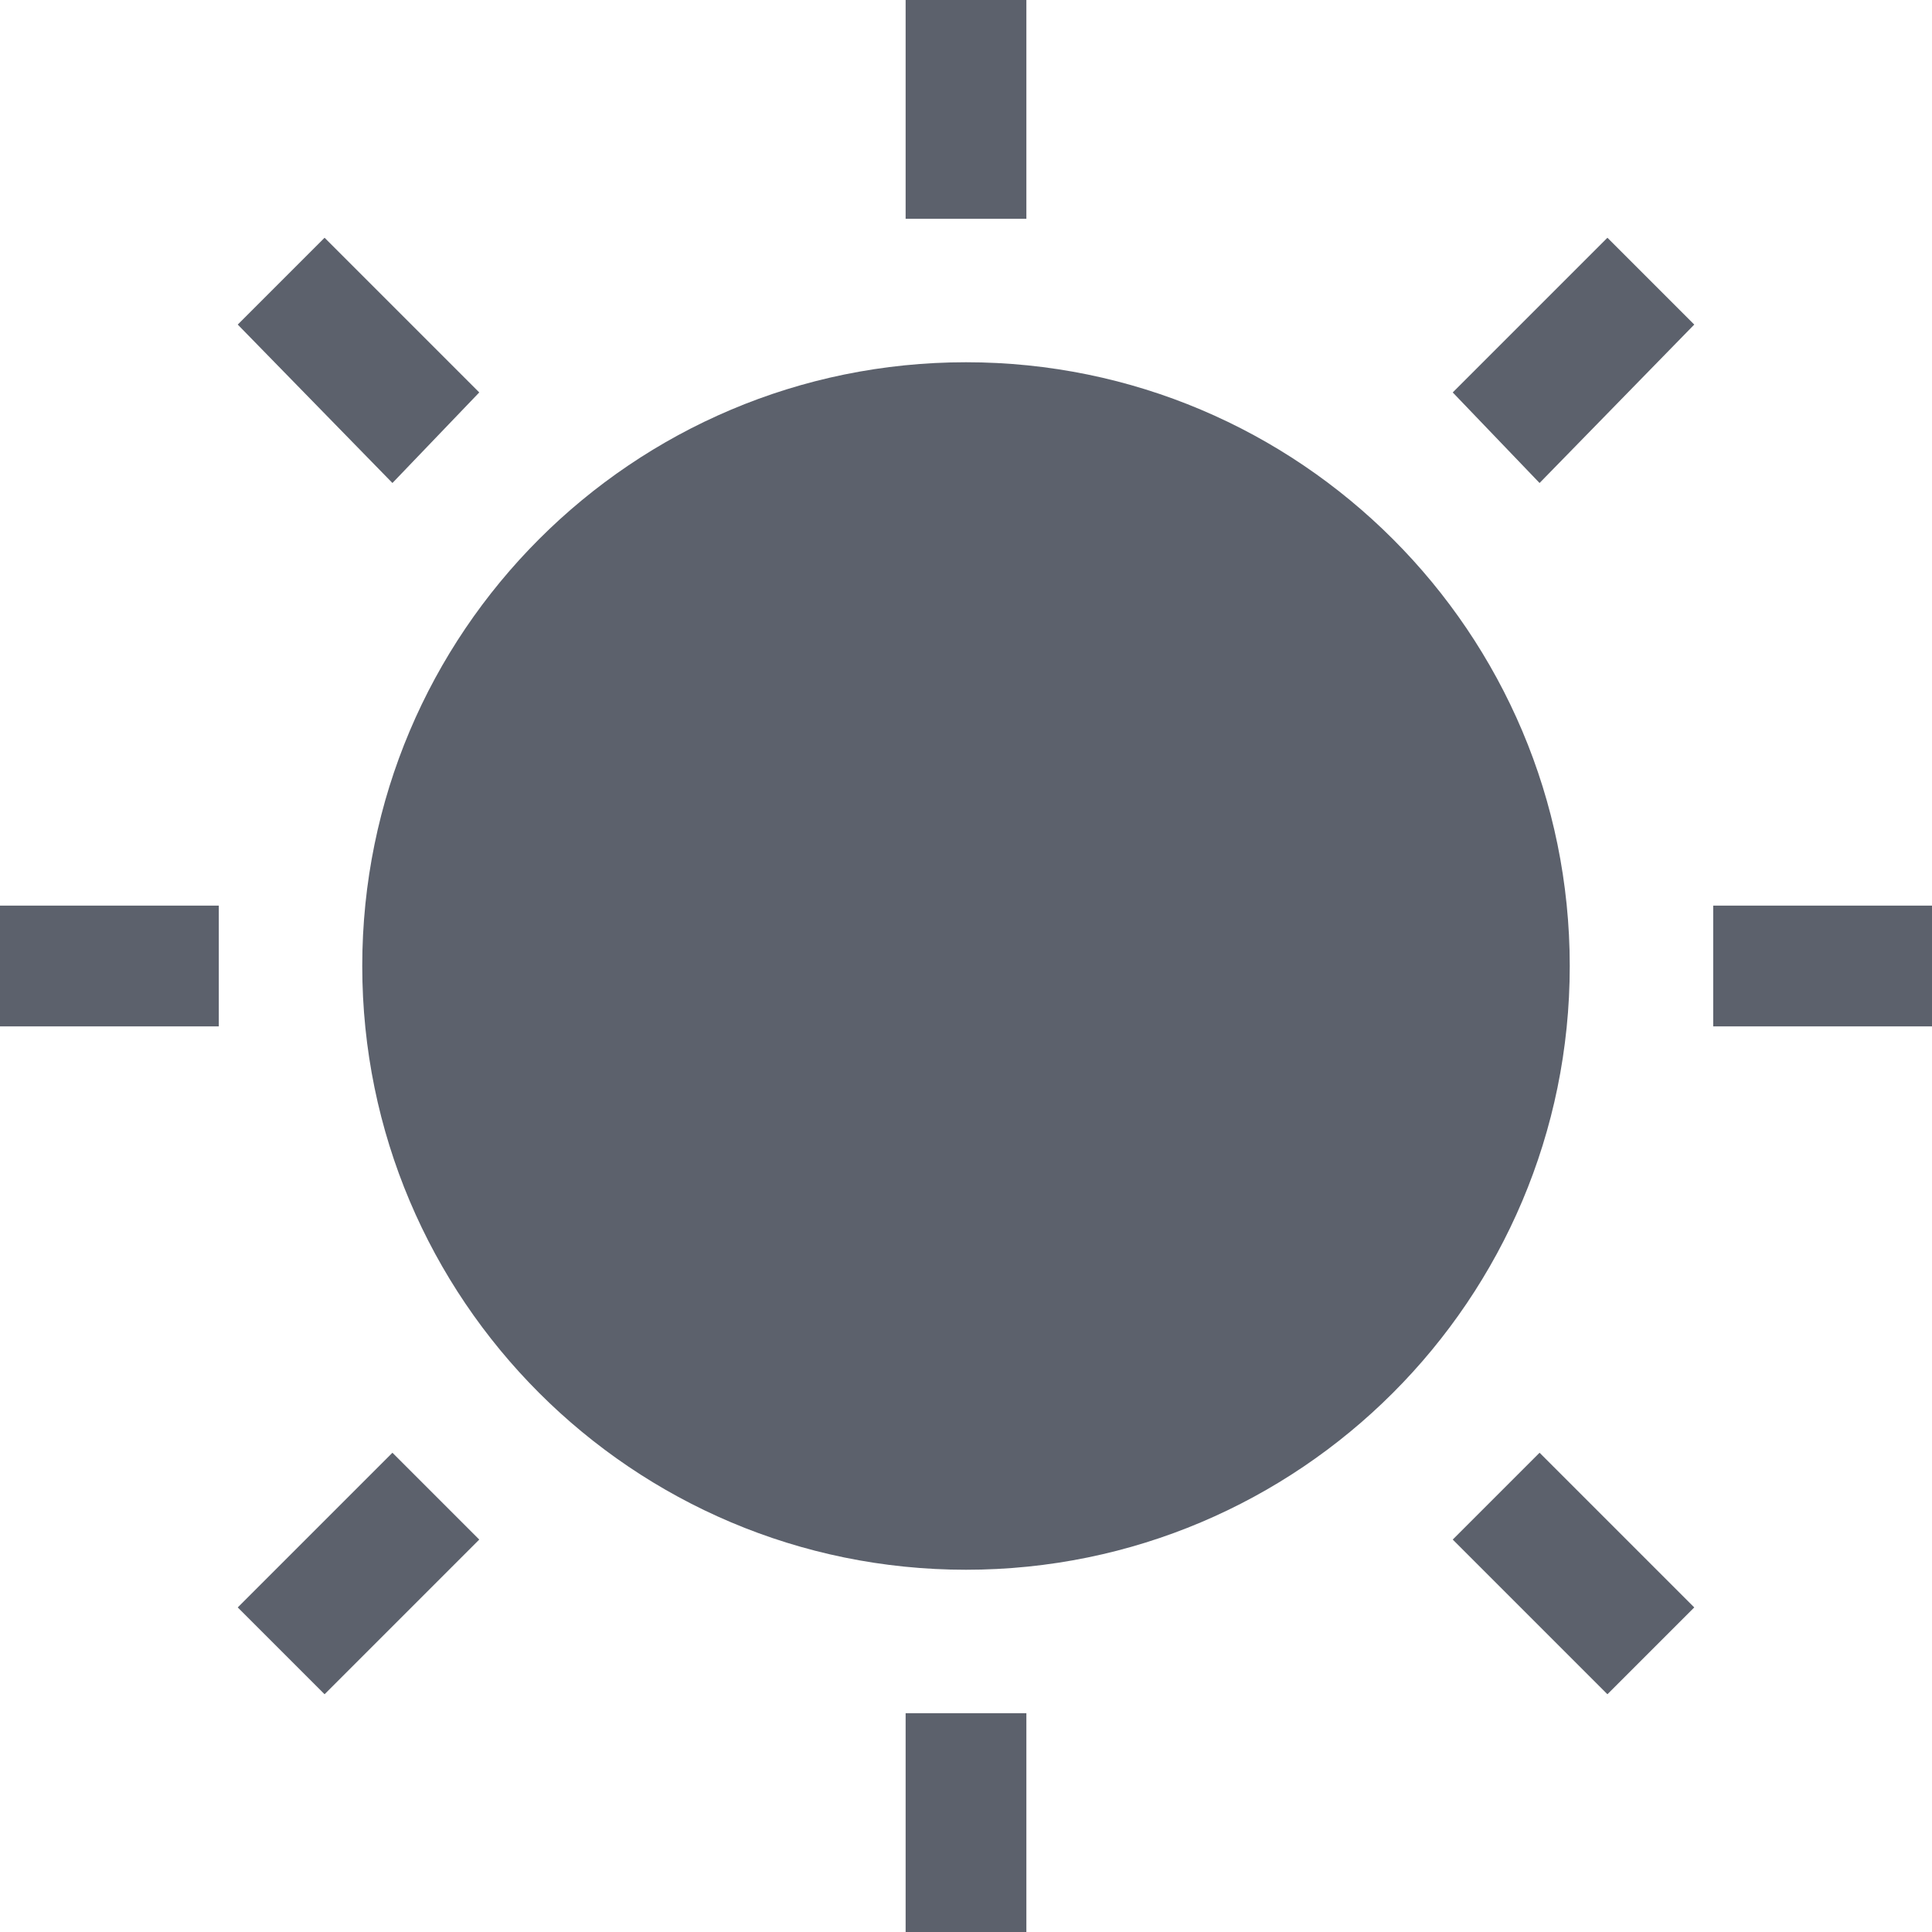
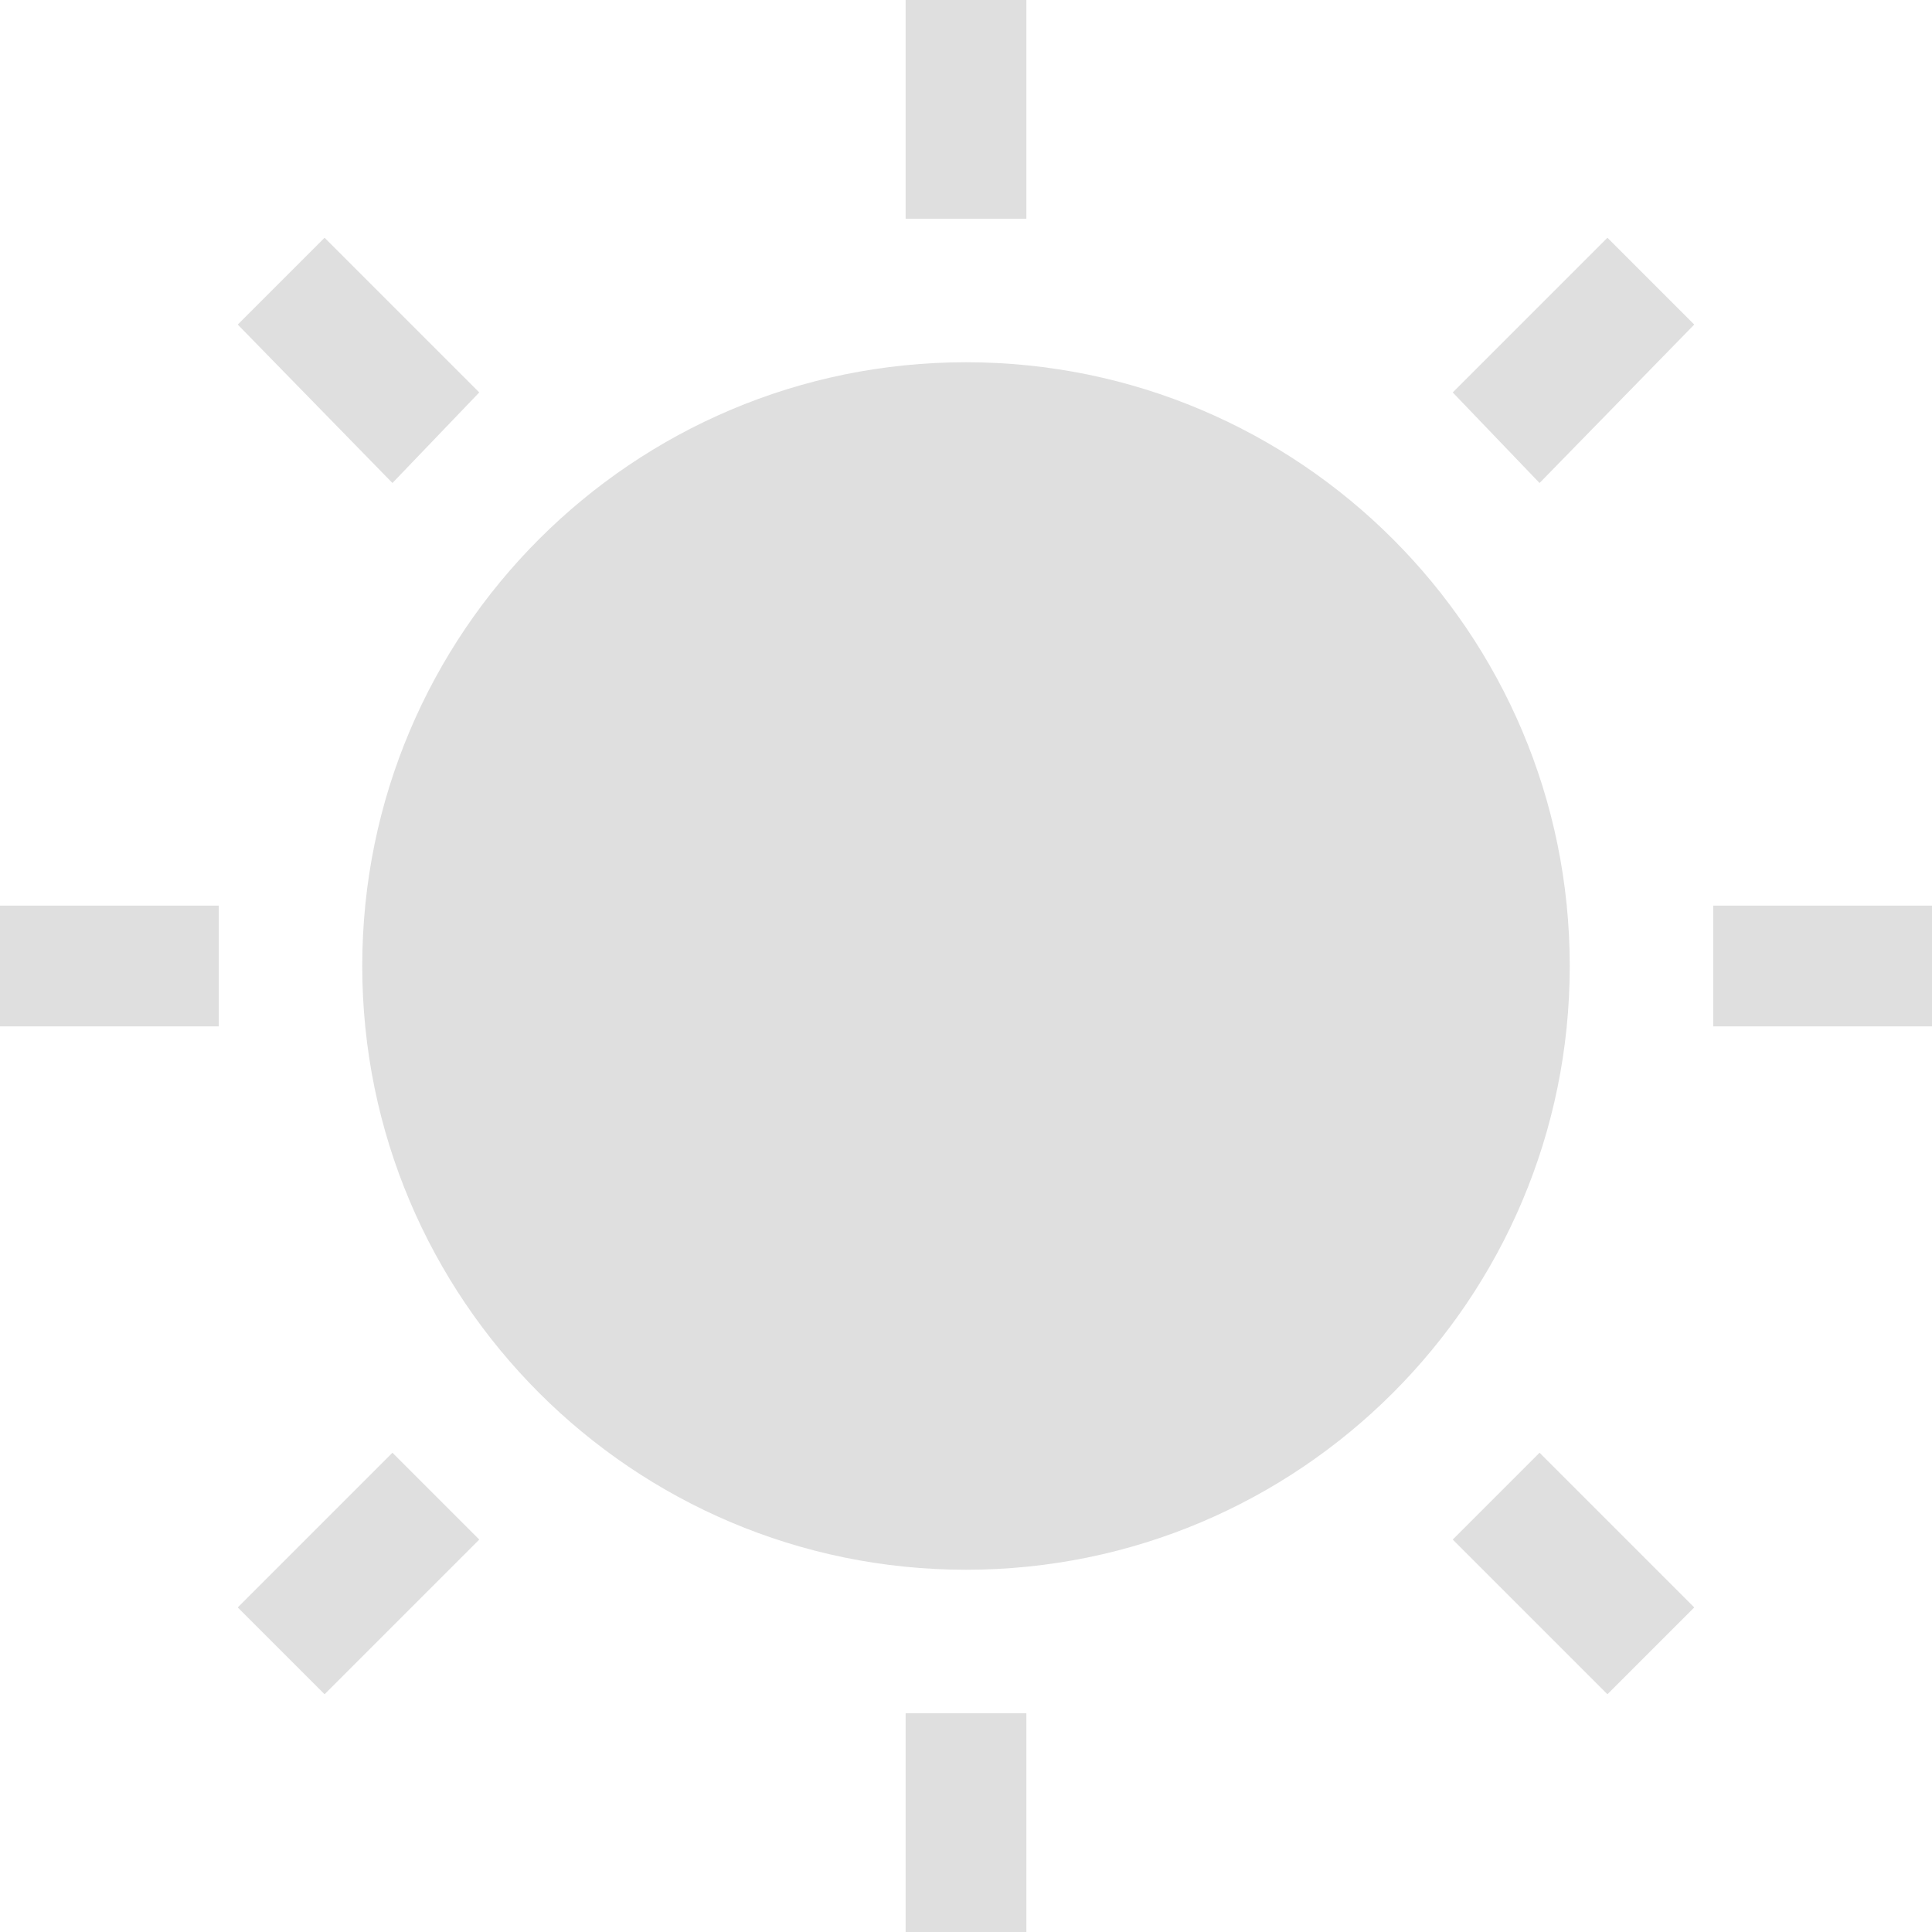
<svg xmlns="http://www.w3.org/2000/svg" width="16" height="16" viewBox="0 0 16 16">
  <defs>
    <style type="text/css" id="current-color-scheme">
-    .ColorScheme-Text { color:#5c616c; }
+    .ColorScheme-Text { color:#dfdfdf; }
  </style>
  </defs>
  <path style="fill:currentColor;opacity:1" class="ColorScheme-Text" d="M 7.5 0 L 7.5 1.812 L 8.5 1.812 L 8.5 0 L 7.5 0 z M 2.688 1.969 L 1.969 2.688 L 3.25 4 L 3.969 3.25 L 2.688 1.969 z M 13.312 1.969 L 12.031 3.25 L 12.75 4 L 14.031 2.688 L 13.312 1.969 z M 8 3 C 5.239 3 3 5.239 3 8 C 3 10.761 5.239 13 8 13 C 10.761 13 13 10.761 13 8 C 13 5.239 10.761 3 8 3 z M 0 7.5 L 0 8.5 L 1.812 8.5 L 1.812 7.5 L 0 7.5 z M 14.188 7.5 L 14.188 8.5 L 16 8.5 L 16 7.5 L 14.188 7.5 z M 3.25 12.031 L 1.969 13.312 L 2.688 14.031 L 3.969 12.75 L 3.25 12.031 z M 12.75 12.031 L 12.031 12.75 L 13.312 14.031 L 14.031 13.312 L 12.75 12.031 z M 7.5 14.188 L 7.5 16 L 8.5 16 L 8.5 14.188 L 7.5 14.188 z" />
</svg>
